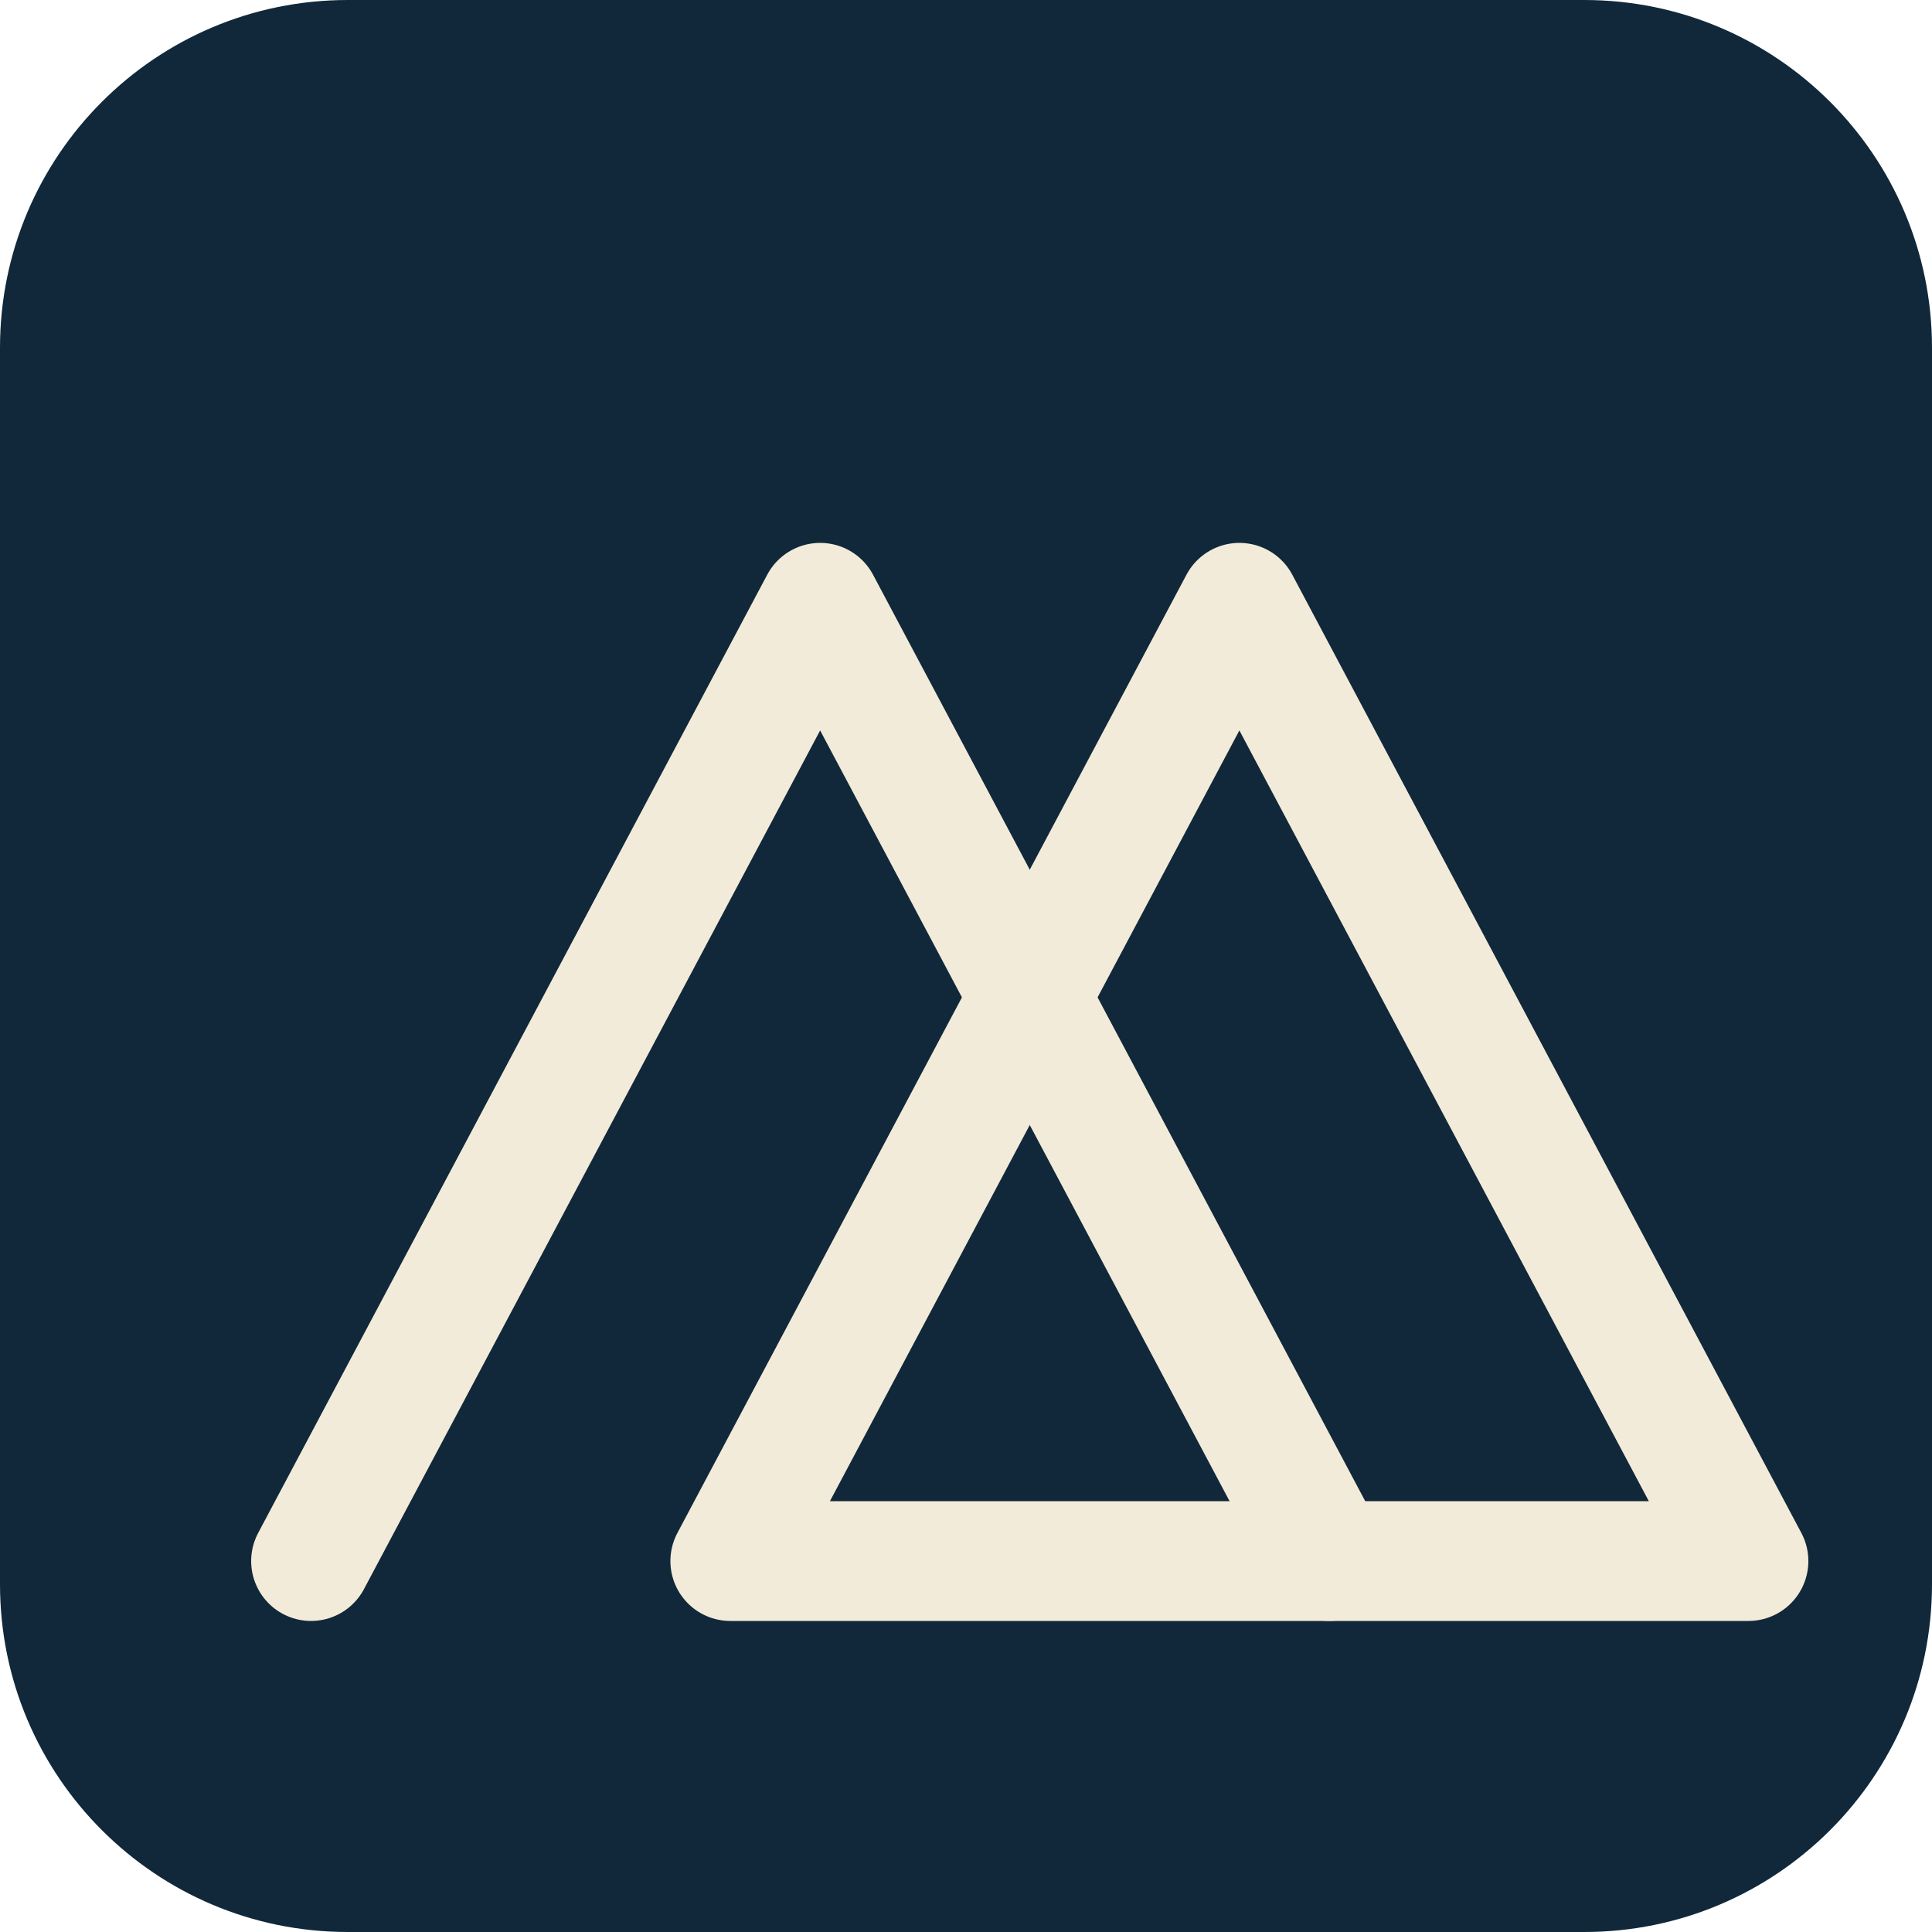
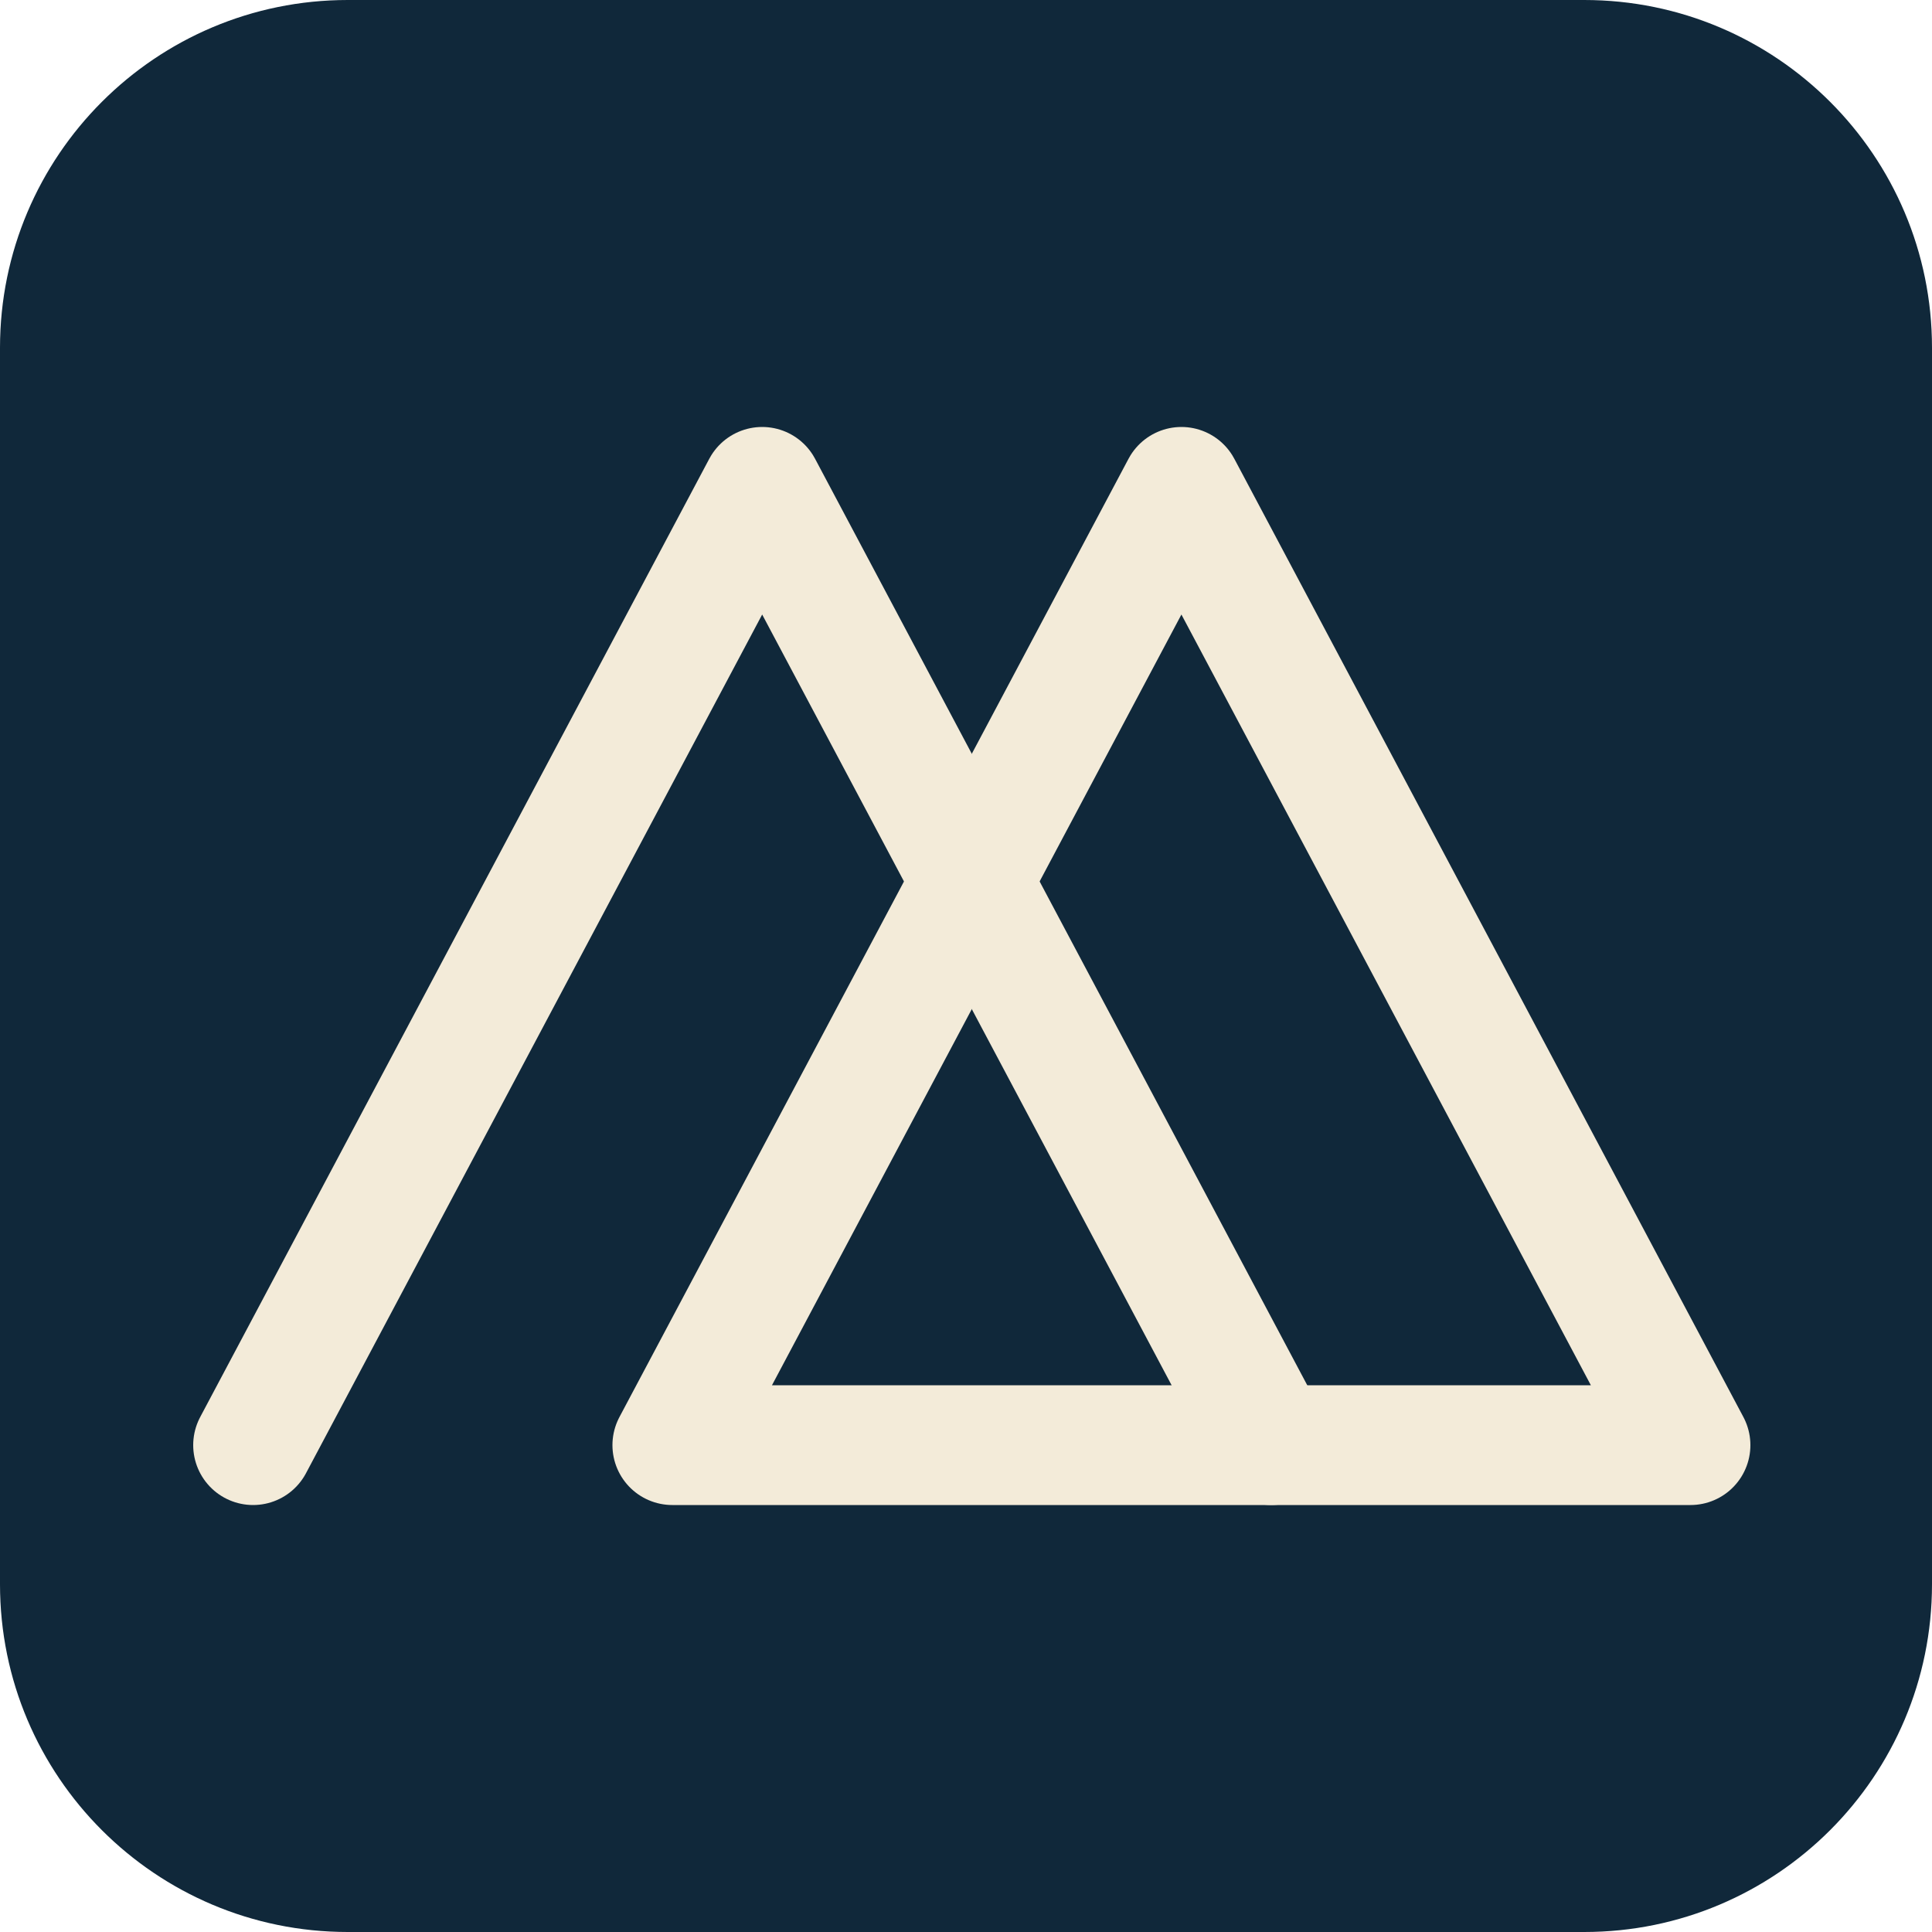
<svg xmlns="http://www.w3.org/2000/svg" viewBox="0 0 100 100">
  <rect width="100" height="100" rx="18" fill="#10283A" />
-   <g transform="translate(13,25) scale(0.31)">
+   <g transform="translate(10,19) scale(0.31)">
    <path d="M10,180 L95,20 L180,180" stroke="#F3EBD9" stroke-width="20" fill="none" stroke-linejoin="round" stroke-linecap="round" />
    <path d="M165,20 L250,180 L80,180 Z" stroke="#F3EBD9" stroke-width="20" fill="none" stroke-linejoin="round" stroke-linecap="round" />
  </g>
</svg>
